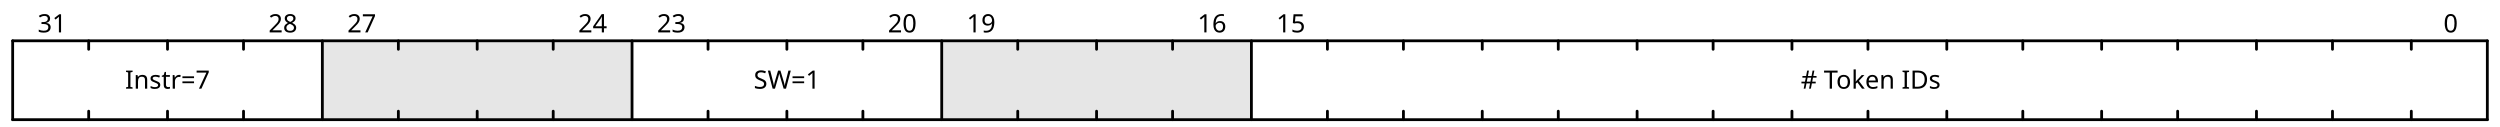
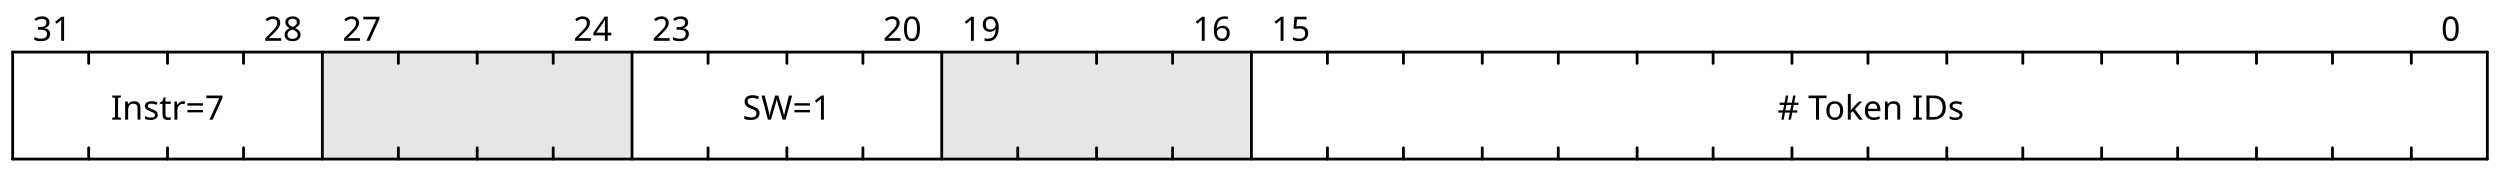
- <svg xmlns="http://www.w3.org/2000/svg" width="888" height="45" viewBox="0 0 888 45">
-   <g transform="translate(0.5,0.5)" text-anchor="middle" font-size="9" font-family="sans-serif" font-weight="normal">
-     <g transform="translate(4,14)">
+ <svg xmlns="http://www.w3.org/2000/svg" width="888" height="60" viewBox="0 0 888 60">
+   <g transform="translate(0.5,0.5)" text-anchor="middle" font-size="12" font-family="sans-serif" font-weight="normal">
+     <g transform="translate(4,18)">
      <g stroke="black" stroke-width="1" stroke-linecap="round">
        <line x2="879" />
-         <line x2="879" y1="28" y2="28" />
-         <line y2="28" />
-         <line x1="879" x2="879" y2="28" />
-         <line x1="852" x2="852" y2="3" />
-         <line x1="852" x2="852" y1="28" y2="25" />
-         <line x1="824" x2="824" y2="3" />
-         <line x1="824" x2="824" y1="28" y2="25" />
-         <line x1="797" x2="797" y2="3" />
-         <line x1="797" x2="797" y1="28" y2="25" />
-         <line x1="769" x2="769" y2="3" />
-         <line x1="769" x2="769" y1="28" y2="25" />
-         <line x1="742" x2="742" y2="3" />
-         <line x1="742" x2="742" y1="28" y2="25" />
-         <line x1="714" x2="714" y2="3" />
-         <line x1="714" x2="714" y1="28" y2="25" />
-         <line x1="687" x2="687" y2="3" />
-         <line x1="687" x2="687" y1="28" y2="25" />
-         <line x1="659" x2="659" y2="3" />
-         <line x1="659" x2="659" y1="28" y2="25" />
-         <line x1="632" x2="632" y2="3" />
-         <line x1="632" x2="632" y1="28" y2="25" />
-         <line x1="604" x2="604" y2="3" />
-         <line x1="604" x2="604" y1="28" y2="25" />
-         <line x1="577" x2="577" y2="3" />
-         <line x1="577" x2="577" y1="28" y2="25" />
-         <line x1="549" x2="549" y2="3" />
-         <line x1="549" x2="549" y1="28" y2="25" />
-         <line x1="522" x2="522" y2="3" />
-         <line x1="522" x2="522" y1="28" y2="25" />
-         <line x1="494" x2="494" y2="3" />
-         <line x1="494" x2="494" y1="28" y2="25" />
-         <line x1="467" x2="467" y2="3" />
-         <line x1="467" x2="467" y1="28" y2="25" />
-         <line x1="440" x2="440" y2="28" />
-         <line x1="412" x2="412" y2="3" />
-         <line x1="412" x2="412" y1="28" y2="25" />
-         <line x1="385" x2="385" y2="3" />
-         <line x1="385" x2="385" y1="28" y2="25" />
-         <line x1="357" x2="357" y2="3" />
-         <line x1="357" x2="357" y1="28" y2="25" />
-         <line x1="330" x2="330" y2="28" />
-         <line x1="302" x2="302" y2="3" />
-         <line x1="302" x2="302" y1="28" y2="25" />
-         <line x1="275" x2="275" y2="3" />
-         <line x1="275" x2="275" y1="28" y2="25" />
-         <line x1="247" x2="247" y2="3" />
-         <line x1="247" x2="247" y1="28" y2="25" />
-         <line x1="220" x2="220" y2="28" />
-         <line x1="192" x2="192" y2="3" />
-         <line x1="192" x2="192" y1="28" y2="25" />
-         <line x1="165" x2="165" y2="3" />
-         <line x1="165" x2="165" y1="28" y2="25" />
-         <line x1="137" x2="137" y2="3" />
-         <line x1="137" x2="137" y1="28" y2="25" />
-         <line x1="110" x2="110" y2="28" />
-         <line x1="82" x2="82" y2="3" />
-         <line x1="82" x2="82" y1="28" y2="25" />
-         <line x1="55" x2="55" y2="3" />
-         <line x1="55" x2="55" y1="28" y2="25" />
-         <line x1="27" x2="27" y2="3" />
-         <line x1="27" x2="27" y1="28" y2="25" />
+         <line x2="879" y1="38" y2="38" />
+         <line y2="38" />
+         <line x1="879" x2="879" y2="38" />
+         <line x1="852" x2="852" y2="4" />
+         <line x1="852" x2="852" y1="38" y2="34" />
+         <line x1="824" x2="824" y2="4" />
+         <line x1="824" x2="824" y1="38" y2="34" />
+         <line x1="797" x2="797" y2="4" />
+         <line x1="797" x2="797" y1="38" y2="34" />
+         <line x1="769" x2="769" y2="4" />
+         <line x1="769" x2="769" y1="38" y2="34" />
+         <line x1="742" x2="742" y2="4" />
+         <line x1="742" x2="742" y1="38" y2="34" />
+         <line x1="714" x2="714" y2="4" />
+         <line x1="714" x2="714" y1="38" y2="34" />
+         <line x1="687" x2="687" y2="4" />
+         <line x1="687" x2="687" y1="38" y2="34" />
+         <line x1="659" x2="659" y2="4" />
+         <line x1="659" x2="659" y1="38" y2="34" />
+         <line x1="632" x2="632" y2="4" />
+         <line x1="632" x2="632" y1="38" y2="34" />
+         <line x1="604" x2="604" y2="4" />
+         <line x1="604" x2="604" y1="38" y2="34" />
+         <line x1="577" x2="577" y2="4" />
+         <line x1="577" x2="577" y1="38" y2="34" />
+         <line x1="549" x2="549" y2="4" />
+         <line x1="549" x2="549" y1="38" y2="34" />
+         <line x1="522" x2="522" y2="4" />
+         <line x1="522" x2="522" y1="38" y2="34" />
+         <line x1="494" x2="494" y2="4" />
+         <line x1="494" x2="494" y1="38" y2="34" />
+         <line x1="467" x2="467" y2="4" />
+         <line x1="467" x2="467" y1="38" y2="34" />
+         <line x1="440" x2="440" y2="38" />
+         <line x1="412" x2="412" y2="4" />
+         <line x1="412" x2="412" y1="38" y2="34" />
+         <line x1="385" x2="385" y2="4" />
+         <line x1="385" x2="385" y1="38" y2="34" />
+         <line x1="357" x2="357" y2="4" />
+         <line x1="357" x2="357" y1="38" y2="34" />
+         <line x1="330" x2="330" y2="38" />
+         <line x1="302" x2="302" y2="4" />
+         <line x1="302" x2="302" y1="38" y2="34" />
+         <line x1="275" x2="275" y2="4" />
+         <line x1="275" x2="275" y1="38" y2="34" />
+         <line x1="247" x2="247" y2="4" />
+         <line x1="247" x2="247" y1="38" y2="34" />
+         <line x1="220" x2="220" y2="38" />
+         <line x1="192" x2="192" y2="4" />
+         <line x1="192" x2="192" y1="38" y2="34" />
+         <line x1="165" x2="165" y2="4" />
+         <line x1="165" x2="165" y1="38" y2="34" />
+         <line x1="137" x2="137" y2="4" />
+         <line x1="137" x2="137" y1="38" y2="34" />
+         <line x1="110" x2="110" y2="38" />
+         <line x1="82" x2="82" y2="4" />
+         <line x1="82" x2="82" y1="38" y2="34" />
+         <line x1="55" x2="55" y2="4" />
+         <line x1="55" x2="55" y1="38" y2="34" />
+         <line x1="27" x2="27" y2="4" />
+         <line x1="27" x2="27" y1="38" y2="34" />
      </g>
      <g>
        <g>
-           <rect x="330" width="110" height="28" style="fill-opacity:0.1" />
-           <rect x="110" width="110" height="28" style="fill-opacity:0.1" />
+           <rect x="330" width="110" height="38" style="fill-opacity:0.1" />
+           <rect x="110" width="110" height="38" style="fill-opacity:0.1" />
        </g>
-         <g transform="translate(14,-9)">
+         <g transform="translate(14,-10)">
          <g transform="translate(852)">
            <text y="6">0</text>
          </g>
          <g transform="translate(440)">
            <text y="6">15</text>
          </g>
          <g transform="translate(412)">
            <text y="6">16</text>
          </g>
          <g transform="translate(330)">
            <text y="6">19</text>
          </g>
          <g transform="translate(302)">
            <text y="6">20</text>
          </g>
          <g transform="translate(220)">
            <text y="6">23</text>
          </g>
          <g transform="translate(192)">
            <text y="6">24</text>
          </g>
          <g transform="translate(110)">
            <text y="6">27</text>
          </g>
          <g transform="translate(82)">
            <text y="6">28</text>
          </g>
          <g transform="translate(0)">
            <text y="6">31</text>
          </g>
        </g>
-         <g transform="translate(14,11)">
+         <g transform="translate(14,18)">
          <g transform="translate(646)">
            <text y="6">
              <tspan># Token IDs</tspan>
            </text>
          </g>
          <g transform="translate(261)">
            <text y="6">
              <tspan>SW=1</tspan>
            </text>
          </g>
          <g transform="translate(41)">
            <text y="6">
              <tspan>Instr=7</tspan>
            </text>
          </g>
        </g>
-         <g transform="translate(14,32)" />
+         <g transform="translate(14,44)" />
      </g>
    </g>
  </g>
</svg>
